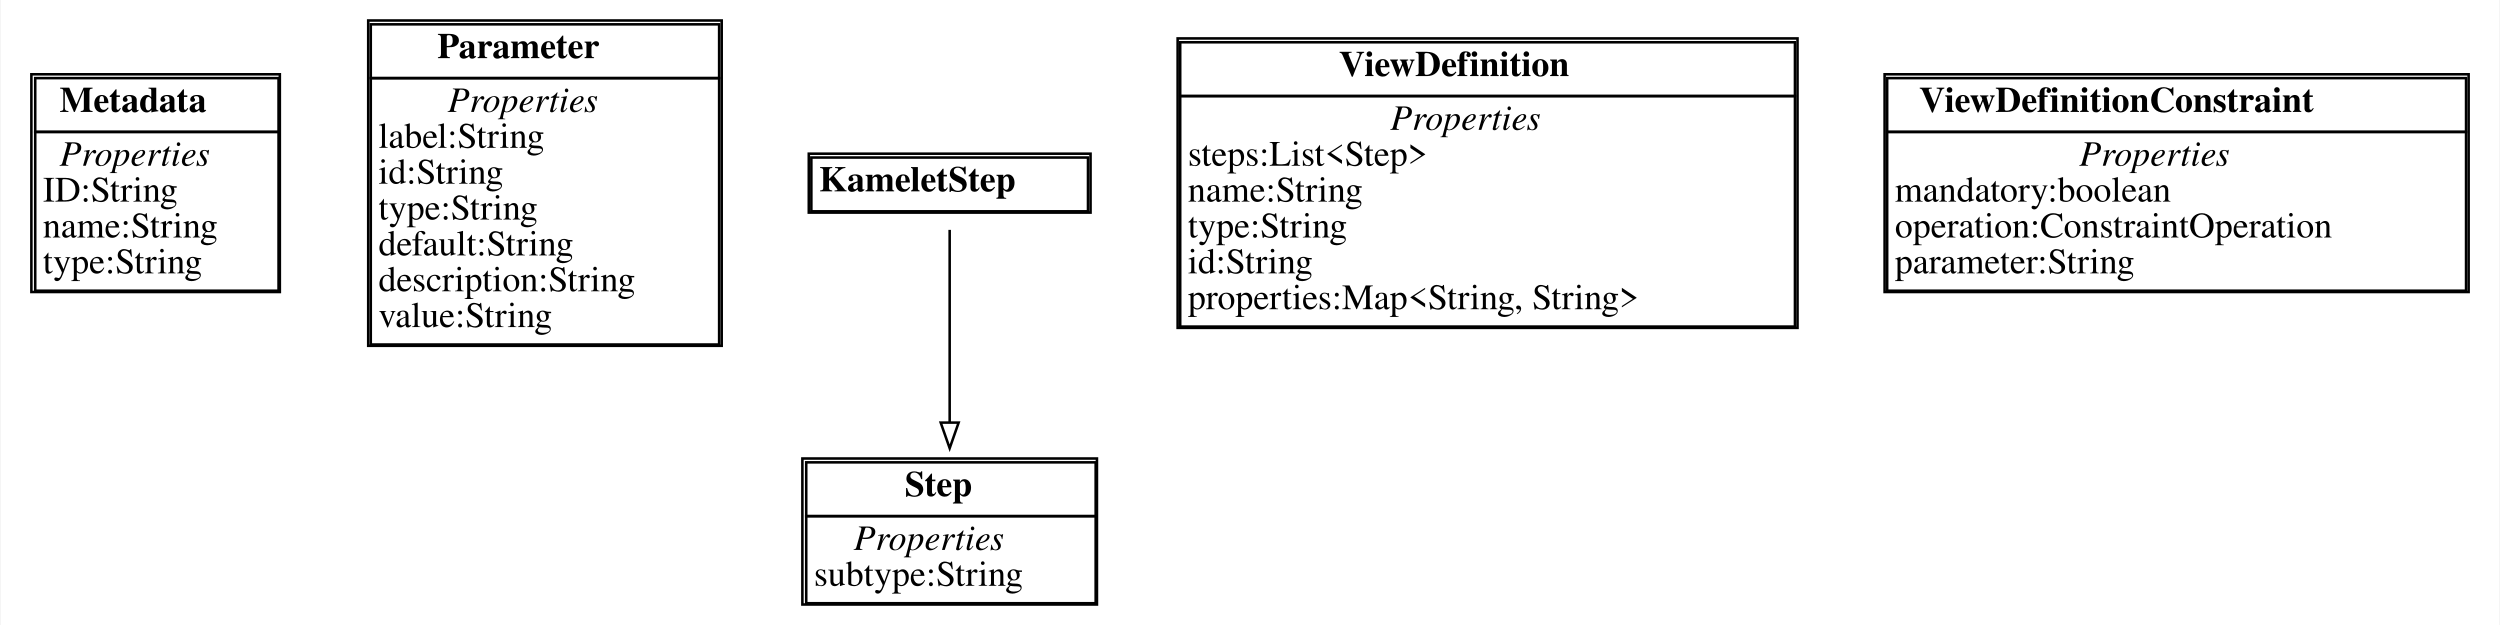
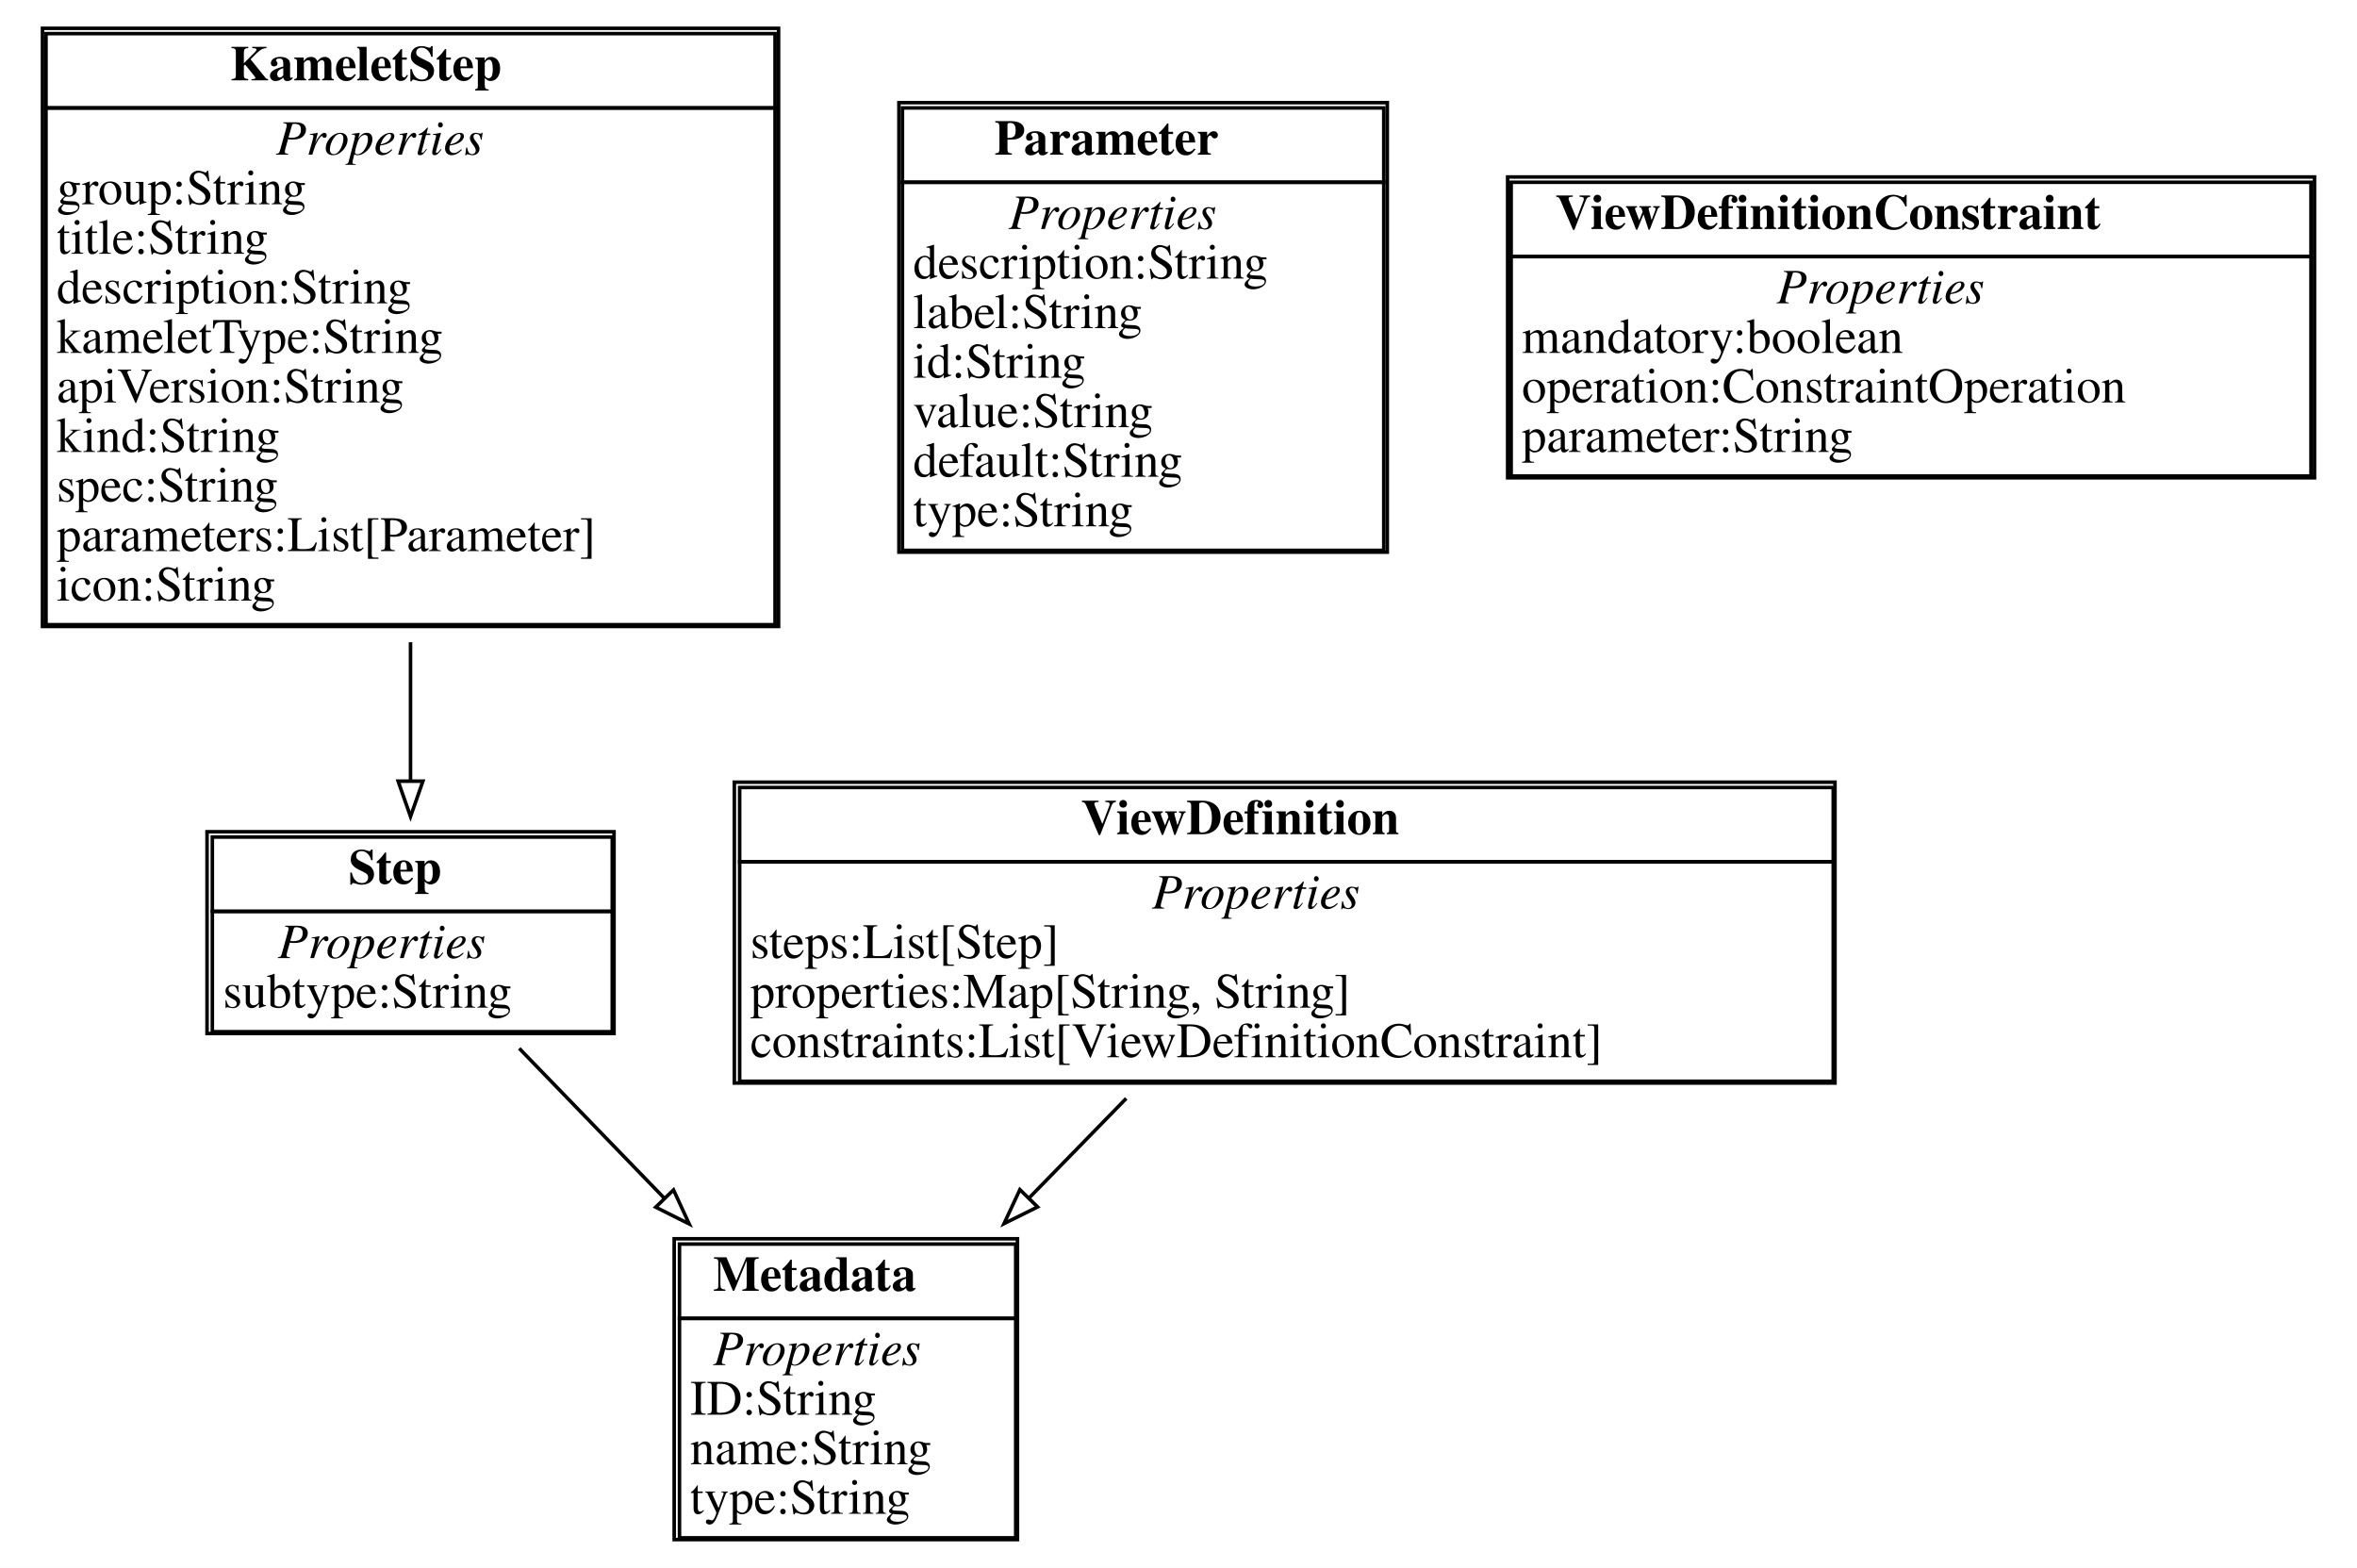
- <svg xmlns="http://www.w3.org/2000/svg" width="976pt" height="244pt" viewBox="0.00 0.00 975.50 244.00">
-   <g id="graph0" class="graph" transform="scale(1 1) rotate(0) translate(4 240)">
-     <polygon fill="white" stroke="transparent" points="-4,4 -4,-240 971.5,-240 971.5,4 -4,4" />
+ <svg xmlns="http://www.w3.org/2000/svg" width="666pt" height="443pt" viewBox="0.00 0.00 666.00 443.00">
+   <g id="graph0" class="graph" transform="scale(1 1) rotate(0) translate(4 439)">
+     <polygon fill="white" stroke="transparent" points="-4,4 -4,-439 662,-439 662,4 -4,4" />
    <g id="node1" class="node">
-       <polygon fill="none" stroke="black" points="9.5,-188.5 9.5,-209.5 104.5,-209.5 104.5,-188.5 9.5,-188.5" />
-       <text text-anchor="start" x="19" y="-196.3" font-family="Times,serif" font-weight="bold" font-size="14.00">Metadata</text>
-       <polygon fill="none" stroke="black" points="9.5,-126.5 9.5,-188.5 104.5,-188.5 104.5,-126.5 9.5,-126.5" />
-       <text text-anchor="start" x="19" y="-175.3" font-family="Times,serif" font-style="italic" font-size="14.00">Properties</text>
-       <text text-anchor="start" x="12.5" y="-161.3" font-family="Times,serif" font-size="14.00">ID:String</text>
-       <text text-anchor="start" x="12.5" y="-147.3" font-family="Times,serif" font-size="14.00">name:String</text>
-       <text text-anchor="start" x="12.5" y="-133.3" font-family="Times,serif" font-size="14.00">type:String</text>
-       <polygon fill="none" stroke="black" points="8,-126 8,-211 105,-211 105,-126 8,-126" />
+       <polygon fill="none" stroke="black" points="188,-66.5 188,-87.5 283,-87.5 283,-66.5 188,-66.5" />
+       <text text-anchor="start" x="197.5" y="-74.3" font-family="Times,serif" font-weight="bold" font-size="14.00">Metadata</text>
+       <polygon fill="none" stroke="black" points="188,-4.5 188,-66.5 283,-66.5 283,-4.5 188,-4.5" />
+       <text text-anchor="start" x="197.5" y="-53.3" font-family="Times,serif" font-style="italic" font-size="14.00">Properties</text>
+       <text text-anchor="start" x="191" y="-39.3" font-family="Times,serif" font-size="14.00">ID:String</text>
+       <text text-anchor="start" x="191" y="-25.3" font-family="Times,serif" font-size="14.00">name:String</text>
+       <text text-anchor="start" x="191" y="-11.3" font-family="Times,serif" font-size="14.00">type:String</text>
+       <polygon fill="none" stroke="black" points="186.5,-4 186.5,-89 283.5,-89 283.5,-4 186.5,-4" />
    </g>
    <g id="node2" class="node">
-       <polygon fill="none" stroke="black" points="140.5,-209.5 140.5,-230.5 276.5,-230.5 276.5,-209.5 140.5,-209.5" />
-       <text text-anchor="start" x="166.5" y="-217.3" font-family="Times,serif" font-weight="bold" font-size="14.00">Parameter</text>
-       <polygon fill="none" stroke="black" points="140.5,-105.5 140.5,-209.5 276.5,-209.5 276.5,-105.5 140.5,-105.5" />
-       <text text-anchor="start" x="170.5" y="-196.3" font-family="Times,serif" font-style="italic" font-size="14.00">Properties</text>
-       <text text-anchor="start" x="143.5" y="-182.3" font-family="Times,serif" font-size="14.00">label:String</text>
-       <text text-anchor="start" x="143.5" y="-168.3" font-family="Times,serif" font-size="14.00">id:String</text>
-       <text text-anchor="start" x="143.5" y="-154.3" font-family="Times,serif" font-size="14.00">type:String</text>
-       <text text-anchor="start" x="143.5" y="-140.3" font-family="Times,serif" font-size="14.00">default:String</text>
-       <text text-anchor="start" x="143.5" y="-126.3" font-family="Times,serif" font-size="14.00">description:String</text>
-       <text text-anchor="start" x="143.5" y="-112.3" font-family="Times,serif" font-size="14.00">value:String</text>
-       <polygon fill="none" stroke="black" points="139.5,-105 139.5,-232 277.5,-232 277.5,-105 139.5,-105" />
+       <polygon fill="none" stroke="black" points="251,-387.5 251,-408.5 387,-408.5 387,-387.5 251,-387.5" />
+       <text text-anchor="start" x="277" y="-395.3" font-family="Times,serif" font-weight="bold" font-size="14.00">Parameter</text>
+       <polygon fill="none" stroke="black" points="251,-283.5 251,-387.5 387,-387.5 387,-283.5 251,-283.5" />
+       <text text-anchor="start" x="281" y="-374.3" font-family="Times,serif" font-style="italic" font-size="14.00">Properties</text>
+       <text text-anchor="start" x="254" y="-360.3" font-family="Times,serif" font-size="14.00">description:String</text>
+       <text text-anchor="start" x="254" y="-346.3" font-family="Times,serif" font-size="14.00">label:String</text>
+       <text text-anchor="start" x="254" y="-332.3" font-family="Times,serif" font-size="14.00">id:String</text>
+       <text text-anchor="start" x="254" y="-318.3" font-family="Times,serif" font-size="14.00">value:String</text>
+       <text text-anchor="start" x="254" y="-304.3" font-family="Times,serif" font-size="14.00">default:String</text>
+       <text text-anchor="start" x="254" y="-290.3" font-family="Times,serif" font-size="14.00">type:String</text>
+       <polygon fill="none" stroke="black" points="250,-283 250,-410 388,-410 388,-283 250,-283" />
    </g>
    <g id="node3" class="node">
-       <polygon fill="none" stroke="black" points="310.5,-38.5 310.5,-59.5 423.5,-59.5 423.5,-38.5 310.5,-38.5" />
-       <text text-anchor="start" x="349" y="-46.3" font-family="Times,serif" font-weight="bold" font-size="14.00">Step</text>
-       <polygon fill="none" stroke="black" points="310.5,-4.5 310.5,-38.5 423.5,-38.5 423.5,-4.5 310.5,-4.5" />
-       <text text-anchor="start" x="329" y="-25.3" font-family="Times,serif" font-style="italic" font-size="14.00">Properties</text>
-       <text text-anchor="start" x="313.5" y="-11.3" font-family="Times,serif" font-size="14.00">subtype:String</text>
-       <polygon fill="none" stroke="black" points="309,-4 309,-61 424,-61 424,-4 309,-4" />
+       <polygon fill="none" stroke="black" points="56,-181.5 56,-202.5 169,-202.5 169,-181.5 56,-181.5" />
+       <text text-anchor="start" x="94.5" y="-189.3" font-family="Times,serif" font-weight="bold" font-size="14.00">Step</text>
+       <polygon fill="none" stroke="black" points="56,-147.5 56,-181.5 169,-181.5 169,-147.5 56,-147.5" />
+       <text text-anchor="start" x="74.5" y="-168.3" font-family="Times,serif" font-style="italic" font-size="14.00">Properties</text>
+       <text text-anchor="start" x="59" y="-154.3" font-family="Times,serif" font-size="14.00">subtype:String</text>
+       <polygon fill="none" stroke="black" points="54.5,-147 54.5,-204 169.5,-204 169.5,-147 54.5,-147" />
+     </g>
+     <g id="edge1" class="edge">
+       <path fill="none" stroke="black" d="M142.72,-142.78C155.08,-130.02 169.68,-114.95 183.57,-100.6" />
+       <polygon fill="none" stroke="black" points="186.31,-102.8 190.75,-93.18 181.28,-97.93 186.31,-102.8" />
    </g>
    <g id="node4" class="node">
-       <polygon fill="none" stroke="black" points="312.5,-157.5 312.5,-178.5 420.5,-178.5 420.5,-157.5 312.5,-157.5" />
-       <text text-anchor="start" x="315.5" y="-165.3" font-family="Times,serif" font-weight="bold" font-size="14.00">KameletStep</text>
-       <polygon fill="none" stroke="black" points="311.5,-157 311.5,-180 421.5,-180 421.5,-157 311.5,-157" />
+       <polygon fill="none" stroke="black" points="9,-408.5 9,-429.5 215,-429.5 215,-408.5 9,-408.5" />
+       <text text-anchor="start" x="61" y="-416.3" font-family="Times,serif" font-weight="bold" font-size="14.00">KameletStep</text>
+       <polygon fill="none" stroke="black" points="9,-262.5 9,-408.5 215,-408.5 215,-262.5 9,-262.5" />
+       <text text-anchor="start" x="74" y="-395.3" font-family="Times,serif" font-style="italic" font-size="14.00">Properties</text>
+       <text text-anchor="start" x="12" y="-381.3" font-family="Times,serif" font-size="14.00">group:String</text>
+       <text text-anchor="start" x="12" y="-367.3" font-family="Times,serif" font-size="14.00">title:String</text>
+       <text text-anchor="start" x="12" y="-353.3" font-family="Times,serif" font-size="14.00">description:String</text>
+       <text text-anchor="start" x="12" y="-339.3" font-family="Times,serif" font-size="14.00">kameletType:String</text>
+       <text text-anchor="start" x="12" y="-325.3" font-family="Times,serif" font-size="14.00">apiVersion:String</text>
+       <text text-anchor="start" x="12" y="-311.3" font-family="Times,serif" font-size="14.00">kind:String</text>
+       <text text-anchor="start" x="12" y="-297.3" font-family="Times,serif" font-size="14.00">spec:String</text>
+       <text text-anchor="start" x="12" y="-283.3" font-family="Times,serif" font-size="14.00">parameters:List[Parameter]</text>
+       <text text-anchor="start" x="12" y="-269.3" font-family="Times,serif" font-size="14.00">icon:String</text>
+       <polygon fill="none" stroke="black" points="8,-262 8,-431 216,-431 216,-262 8,-262" />
    </g>
-     <g id="edge1" class="edge">
-       <path fill="none" stroke="black" d="M366.5,-150.26C366.5,-131.37 366.5,-100.4 366.5,-75.1" />
-       <polygon fill="none" stroke="black" points="370,-75.01 366.5,-65.01 363,-75.01 370,-75.01" />
+     <g id="edge2" class="edge">
+       <path fill="none" stroke="black" d="M112,-257.54C112,-243.89 112,-230.36 112,-218.38" />
+       <polygon fill="none" stroke="black" points="115.5,-218.29 112,-208.29 108.5,-218.29 115.5,-218.29" />
    </g>
    <g id="node5" class="node">
-       <polygon fill="none" stroke="black" points="456.5,-202.5 456.5,-223.5 696.5,-223.5 696.5,-202.5 456.5,-202.5" />
-       <text text-anchor="start" x="518.5" y="-210.3" font-family="Times,serif" font-weight="bold" font-size="14.00">ViewDefinition</text>
-       <polygon fill="none" stroke="black" points="456.5,-112.5 456.5,-202.5 696.5,-202.5 696.5,-112.5 456.5,-112.5" />
-       <text text-anchor="start" x="538.5" y="-189.3" font-family="Times,serif" font-style="italic" font-size="14.00">Properties</text>
-       <text text-anchor="start" x="459.5" y="-175.3" font-family="Times,serif" font-size="14.00">steps:List&lt;Step&gt;</text>
-       <text text-anchor="start" x="459.5" y="-161.3" font-family="Times,serif" font-size="14.00">name:String</text>
-       <text text-anchor="start" x="459.5" y="-147.3" font-family="Times,serif" font-size="14.00">type:String</text>
-       <text text-anchor="start" x="459.5" y="-133.3" font-family="Times,serif" font-size="14.00">id:String</text>
-       <text text-anchor="start" x="459.5" y="-119.3" font-family="Times,serif" font-size="14.00">properties:Map&lt;String, String&gt;</text>
-       <polygon fill="none" stroke="black" points="455.5,-112 455.5,-225 697.5,-225 697.5,-112 455.5,-112" />
+       <polygon fill="none" stroke="black" points="205,-195.5 205,-216.5 514,-216.5 514,-195.5 205,-195.5" />
+       <text text-anchor="start" x="301.5" y="-203.3" font-family="Times,serif" font-weight="bold" font-size="14.00">ViewDefinition</text>
+       <polygon fill="none" stroke="black" points="205,-133.5 205,-195.5 514,-195.5 514,-133.5 205,-133.5" />
+       <text text-anchor="start" x="321.5" y="-182.3" font-family="Times,serif" font-style="italic" font-size="14.00">Properties</text>
+       <text text-anchor="start" x="208" y="-168.3" font-family="Times,serif" font-size="14.00">steps:List[Step]</text>
+       <text text-anchor="start" x="208" y="-154.3" font-family="Times,serif" font-size="14.00">properties:Map[String, String]</text>
+       <text text-anchor="start" x="208" y="-140.3" font-family="Times,serif" font-size="14.00">constraints:List[ViewDefinitionConstraint]</text>
+       <polygon fill="none" stroke="black" points="203.5,-133 203.5,-218 514.5,-218 514.5,-133 203.5,-133" />
+     </g>
+     <g id="edge3" class="edge">
+       <path fill="none" stroke="black" d="M314.23,-128.65C305.37,-119.57 295.99,-109.96 286.91,-100.66" />
+       <polygon fill="none" stroke="black" points="289.19,-97.99 279.7,-93.28 284.18,-102.88 289.19,-97.99" />
    </g>
    <g id="node6" class="node">
-       <polygon fill="none" stroke="black" points="732.5,-188.5 732.5,-209.5 958.5,-209.5 958.5,-188.5 732.5,-188.5" />
-       <text text-anchor="start" x="745" y="-196.3" font-family="Times,serif" font-weight="bold" font-size="14.00">ViewDefinitionConstraint</text>
-       <polygon fill="none" stroke="black" points="732.5,-126.5 732.5,-188.5 958.5,-188.5 958.5,-126.5 732.5,-126.5" />
-       <text text-anchor="start" x="807.5" y="-175.3" font-family="Times,serif" font-style="italic" font-size="14.00">Properties</text>
-       <text text-anchor="start" x="735.5" y="-161.3" font-family="Times,serif" font-size="14.00">mandatory:boolean</text>
-       <text text-anchor="start" x="735.5" y="-147.3" font-family="Times,serif" font-size="14.00">operation:ConstraintOperation</text>
-       <text text-anchor="start" x="735.5" y="-133.3" font-family="Times,serif" font-size="14.00">parameter:String</text>
-       <polygon fill="none" stroke="black" points="731.5,-126 731.5,-211 959.5,-211 959.5,-126 731.5,-126" />
+       <polygon fill="none" stroke="black" points="423,-366.5 423,-387.5 649,-387.5 649,-366.5 423,-366.5" />
+       <text text-anchor="start" x="435.5" y="-374.3" font-family="Times,serif" font-weight="bold" font-size="14.00">ViewDefinitionConstraint</text>
+       <polygon fill="none" stroke="black" points="423,-304.5 423,-366.5 649,-366.5 649,-304.5 423,-304.5" />
+       <text text-anchor="start" x="498" y="-353.3" font-family="Times,serif" font-style="italic" font-size="14.00">Properties</text>
+       <text text-anchor="start" x="426" y="-339.3" font-family="Times,serif" font-size="14.00">mandatory:boolean</text>
+       <text text-anchor="start" x="426" y="-325.3" font-family="Times,serif" font-size="14.00">operation:ConstraintOperation</text>
+       <text text-anchor="start" x="426" y="-311.3" font-family="Times,serif" font-size="14.00">parameter:String</text>
+       <polygon fill="none" stroke="black" points="422,-304 422,-389 650,-389 650,-304 422,-304" />
    </g>
  </g>
</svg>
